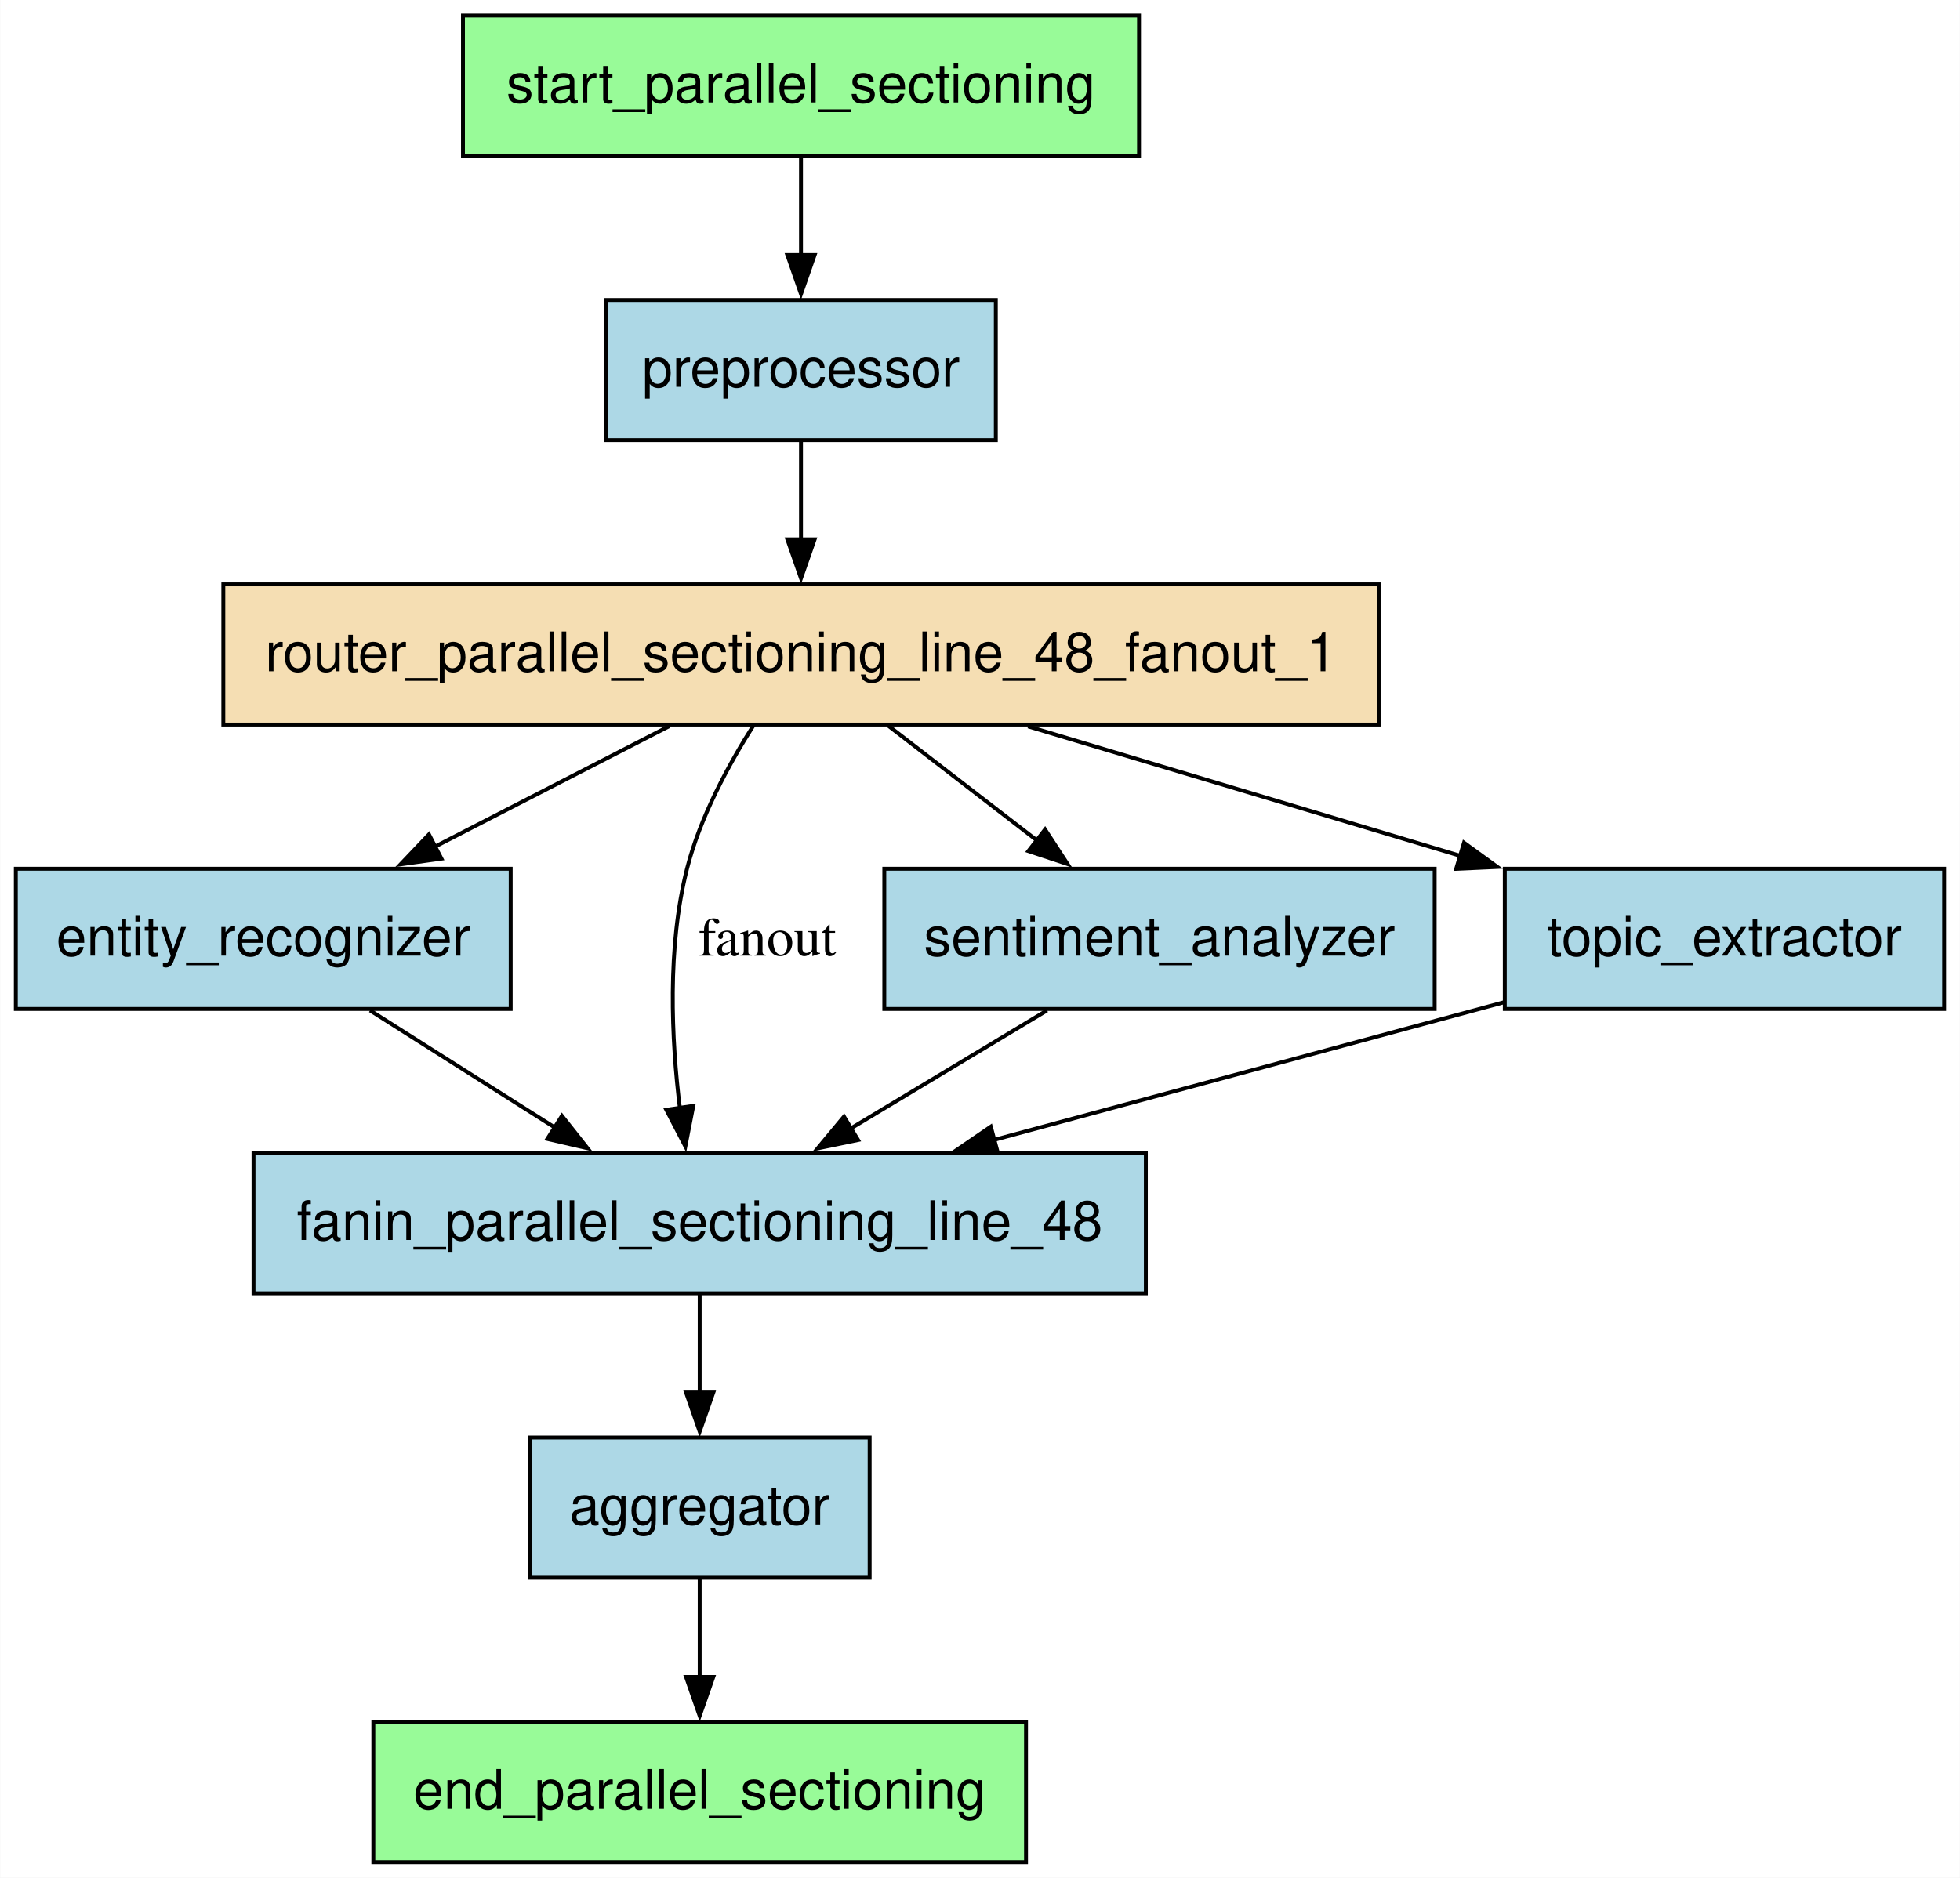
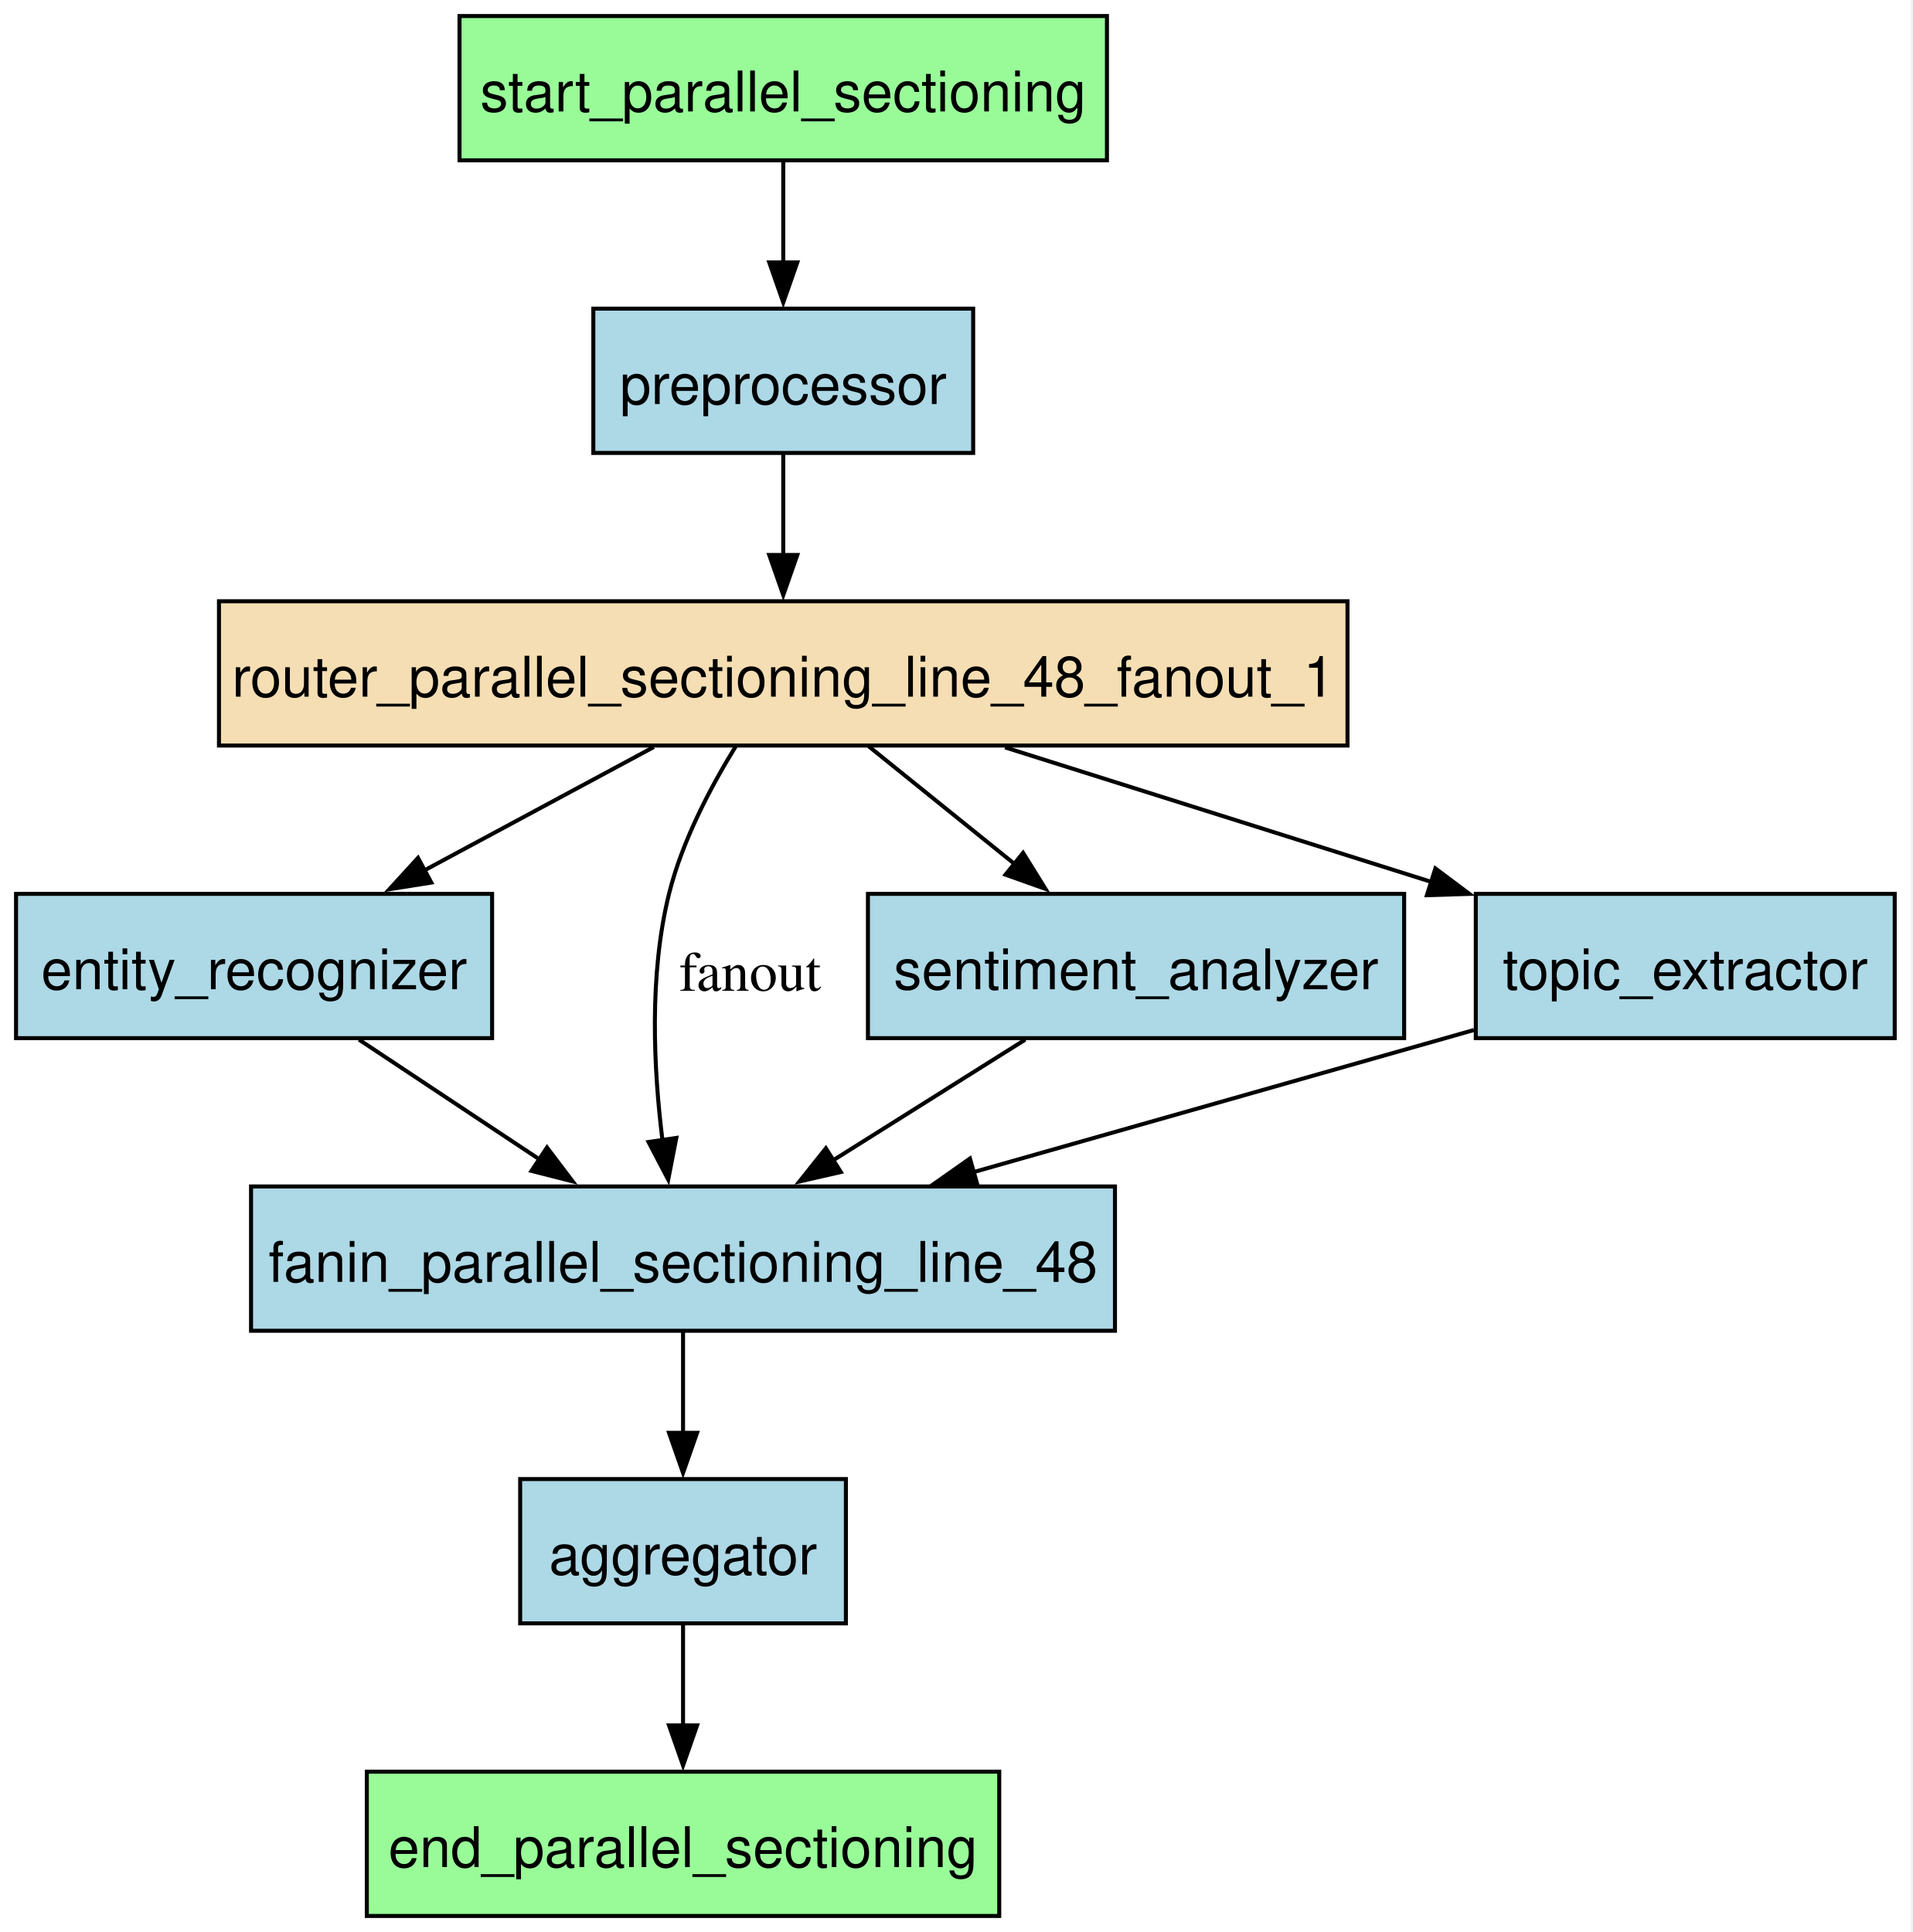
- <svg xmlns="http://www.w3.org/2000/svg" width="503pt" height="482pt" viewBox="0.00 0.00 502.88 482.00">
+ <svg xmlns="http://www.w3.org/2000/svg" width="477pt" height="482pt" viewBox="0.00 0.00 477.00 482.00">
  <g id="graph0" class="graph" transform="scale(1 1) rotate(0) translate(4 478)">
-     <polygon fill="white" stroke="none" points="-4,4 -4,-478 498.88,-478 498.88,4 -4,4" />
+     <polygon fill="white" stroke="none" points="-4,4 -4,-478 472.62,-478 472.62,4 -4,4" />
    <g id="node1" class="node">
-       <polygon fill="lightblue" stroke="black" points="219.12,-109 131.88,-109 131.88,-73 219.12,-73 219.12,-109" />
-       <text text-anchor="middle" x="175.5" y="-86.7" font-family="Helvetica,sans-Serif" font-size="14.00">aggregator</text>
+       <polygon fill="lightblue" stroke="black" points="207,-109 125.75,-109 125.75,-73 207,-73 207,-109" />
+       <text xml:space="preserve" text-anchor="middle" x="166.38" y="-85.2" font-family="Helvetica,sans-Serif" font-size="14.00">aggregator</text>
    </g>
    <g id="node2" class="node">
-       <polygon fill="palegreen" stroke="black" points="259.25,-36 91.75,-36 91.75,0 259.25,0 259.25,-36" />
-       <text text-anchor="middle" x="175.5" y="-13.7" font-family="Helvetica,sans-Serif" font-size="14.00">end_parallel_sectioning</text>
+       <polygon fill="palegreen" stroke="black" points="245.25,-36 87.5,-36 87.5,0 245.25,0 245.25,-36" />
+       <text xml:space="preserve" text-anchor="middle" x="166.38" y="-12.2" font-family="Helvetica,sans-Serif" font-size="14.00">end_parallel_sectioning</text>
    </g>
    <g id="edge11" class="edge">
-       <path fill="none" stroke="black" d="M175.5,-72.81C175.5,-65.23 175.5,-56.1 175.5,-47.54" />
-       <polygon fill="black" stroke="black" points="179,-47.54 175.5,-37.54 172,-47.54 179,-47.54" />
+       <path fill="none" stroke="black" d="M166.38,-72.81C166.38,-65.23 166.38,-56.1 166.38,-47.54" />
+       <polygon fill="black" stroke="black" points="169.88,-47.54 166.38,-37.54 162.88,-47.54 169.88,-47.54" />
    </g>
    <g id="node3" class="node">
-       <polygon fill="lightblue" stroke="black" points="127,-255 0,-255 0,-219 127,-219 127,-255" />
-       <text text-anchor="middle" x="63.5" y="-232.7" font-family="Helvetica,sans-Serif" font-size="14.00">entity_recognizer</text>
+       <polygon fill="lightblue" stroke="black" points="118.75,-255 0,-255 0,-219 118.75,-219 118.75,-255" />
+       <text xml:space="preserve" text-anchor="middle" x="59.38" y="-231.2" font-family="Helvetica,sans-Serif" font-size="14.00">entity_recognizer</text>
    </g>
    <g id="node4" class="node">
-       <polygon fill="lightblue" stroke="black" points="290,-182 61,-182 61,-146 290,-146 290,-182" />
-       <text text-anchor="middle" x="175.5" y="-159.7" font-family="Helvetica,sans-Serif" font-size="14.00">fanin_parallel_sectioning_line_48</text>
+       <polygon fill="lightblue" stroke="black" points="274.12,-182 58.62,-182 58.62,-146 274.12,-146 274.12,-182" />
+       <text xml:space="preserve" text-anchor="middle" x="166.38" y="-158.2" font-family="Helvetica,sans-Serif" font-size="14.00">fanin_parallel_sectioning_line_48</text>
    </g>
    <g id="edge10" class="edge">
-       <path fill="none" stroke="black" d="M90.9,-218.63C105.27,-209.52 123.08,-198.23 138.65,-188.36" />
-       <polygon fill="black" stroke="black" points="140.15,-191.56 146.72,-183.25 136.4,-185.64 140.15,-191.56" />
+       <path fill="none" stroke="black" d="M85.55,-218.63C99.15,-209.61 115.97,-198.44 130.74,-188.64" />
+       <polygon fill="black" stroke="black" points="132.44,-191.72 138.84,-183.27 128.57,-185.88 132.44,-191.72" />
    </g>
    <g id="edge4" class="edge">
-       <path fill="none" stroke="black" d="M175.5,-145.81C175.5,-138.23 175.5,-129.1 175.5,-120.54" />
-       <polygon fill="black" stroke="black" points="179,-120.54 175.5,-110.54 172,-120.54 179,-120.54" />
+       <path fill="none" stroke="black" d="M166.38,-145.81C166.38,-138.23 166.38,-129.1 166.38,-120.54" />
+       <polygon fill="black" stroke="black" points="169.88,-120.54 166.38,-110.54 162.88,-120.54 169.88,-120.54" />
    </g>
    <g id="node5" class="node">
-       <polygon fill="lightblue" stroke="black" points="251.5,-401 151.5,-401 151.5,-365 251.5,-365 251.5,-401" />
-       <text text-anchor="middle" x="201.5" y="-378.7" font-family="Helvetica,sans-Serif" font-size="14.00">preprocessor</text>
+       <polygon fill="lightblue" stroke="black" points="238.75,-401 144,-401 144,-365 238.75,-365 238.75,-401" />
+       <text xml:space="preserve" text-anchor="middle" x="191.38" y="-377.2" font-family="Helvetica,sans-Serif" font-size="14.00">preprocessor</text>
    </g>
    <g id="node6" class="node">
-       <polygon fill="wheat" stroke="black" points="349.75,-328 53.25,-328 53.25,-292 349.75,-292 349.75,-328" />
-       <text text-anchor="middle" x="201.5" y="-305.7" font-family="Helvetica,sans-Serif" font-size="14.00">router_parallel_sectioning_line_48_fanout_1</text>
+       <polygon fill="wheat" stroke="black" points="332.12,-328 50.62,-328 50.62,-292 332.12,-292 332.12,-328" />
+       <text xml:space="preserve" text-anchor="middle" x="191.38" y="-304.2" font-family="Helvetica,sans-Serif" font-size="14.00">router_parallel_sectioning_line_48_fanout_1</text>
    </g>
    <g id="edge2" class="edge">
-       <path fill="none" stroke="black" d="M201.5,-364.81C201.5,-357.23 201.5,-348.1 201.5,-339.54" />
-       <polygon fill="black" stroke="black" points="205,-339.54 201.5,-329.54 198,-339.54 205,-339.54" />
+       <path fill="none" stroke="black" d="M191.38,-364.81C191.38,-357.23 191.38,-348.1 191.38,-339.54" />
+       <polygon fill="black" stroke="black" points="194.88,-339.54 191.38,-329.54 187.88,-339.54 194.88,-339.54" />
    </g>
    <g id="edge9" class="edge">
-       <path fill="none" stroke="black" d="M167.74,-291.63C149.61,-282.31 127.05,-270.7 107.56,-260.67" />
-       <polygon fill="black" stroke="black" points="109.23,-257.59 98.73,-256.13 106.03,-263.81 109.23,-257.59" />
+       <path fill="none" stroke="black" d="M159.08,-291.63C141.83,-282.35 120.36,-270.8 101.78,-260.81" />
+       <polygon fill="black" stroke="black" points="103.59,-257.81 93.12,-256.15 100.27,-263.97 103.59,-257.81" />
    </g>
    <g id="edge3" class="edge">
-       <path fill="none" stroke="black" d="M189.39,-291.92C182.92,-281.73 175.6,-268.23 172.25,-255 167.14,-234.83 168.22,-211.31 170.44,-193.37" />
-       <polygon fill="black" stroke="black" points="173.86,-194.12 171.83,-183.72 166.94,-193.12 173.86,-194.12" />
-       <text text-anchor="middle" x="192.88" y="-232.7" font-family="Times,serif" font-size="14.00">fanout</text>
+       <path fill="none" stroke="black" d="M179.57,-291.88C173.26,-281.67 166.14,-268.17 162.88,-255 157.87,-234.8 159.02,-211.28 161.27,-193.35" />
+       <polygon fill="black" stroke="black" points="164.7,-194.11 162.68,-183.71 157.77,-193.09 164.7,-194.11" />
+       <text xml:space="preserve" text-anchor="middle" x="183.12" y="-230.82" font-family="Times,serif" font-size="14.00">fanout</text>
    </g>
    <g id="node7" class="node">
-       <polygon fill="lightblue" stroke="black" points="364.12,-255 222.88,-255 222.88,-219 364.12,-219 364.12,-255" />
-       <text text-anchor="middle" x="293.5" y="-232.7" font-family="Helvetica,sans-Serif" font-size="14.00">sentiment_analyzer</text>
+       <polygon fill="lightblue" stroke="black" points="346.25,-255 212.5,-255 212.5,-219 346.25,-219 346.25,-255" />
+       <text xml:space="preserve" text-anchor="middle" x="279.38" y="-231.2" font-family="Helvetica,sans-Serif" font-size="14.00">sentiment_analyzer</text>
    </g>
    <g id="edge5" class="edge">
-       <path fill="none" stroke="black" d="M223.77,-291.81C235.32,-282.9 249.63,-271.86 262.27,-262.1" />
-       <polygon fill="black" stroke="black" points="264.14,-265.08 269.92,-256.2 259.86,-259.54 264.14,-265.08" />
+       <path fill="none" stroke="black" d="M212.68,-291.81C223.62,-282.98 237.15,-272.07 249.15,-262.39" />
+       <polygon fill="black" stroke="black" points="251.2,-265.23 256.79,-256.23 246.81,-259.78 251.2,-265.23" />
    </g>
    <g id="node9" class="node">
-       <polygon fill="lightblue" stroke="black" points="494.88,-255 382.12,-255 382.12,-219 494.88,-219 494.88,-255" />
-       <text text-anchor="middle" x="438.5" y="-232.7" font-family="Helvetica,sans-Serif" font-size="14.00">topic_extractor</text>
+       <polygon fill="lightblue" stroke="black" points="468.62,-255 364.12,-255 364.12,-219 468.62,-219 468.62,-255" />
+       <text xml:space="preserve" text-anchor="middle" x="416.38" y="-231.2" font-family="Helvetica,sans-Serif" font-size="14.00">topic_extractor</text>
    </g>
    <g id="edge7" class="edge">
-       <path fill="none" stroke="black" d="M259.78,-291.54C293.44,-281.46 335.93,-268.73 371.03,-258.21" />
-       <polygon fill="black" stroke="black" points="371.65,-261.68 380.22,-255.46 369.64,-254.98 371.65,-261.68" />
+       <path fill="none" stroke="black" d="M246.7,-291.54C278.99,-281.35 319.84,-268.46 353.36,-257.88" />
+       <polygon fill="black" stroke="black" points="354.04,-261.34 362.52,-254.99 351.93,-254.66 354.04,-261.34" />
    </g>
    <g id="edge6" class="edge">
-       <path fill="none" stroke="black" d="M264.63,-218.63C249.49,-209.52 230.73,-198.23 214.33,-188.36" />
-       <polygon fill="black" stroke="black" points="216.15,-185.37 205.77,-183.22 212.54,-191.37 216.15,-185.37" />
+       <path fill="none" stroke="black" d="M251.73,-218.63C237.23,-209.52 219.26,-198.23 203.56,-188.36" />
+       <polygon fill="black" stroke="black" points="205.74,-185.6 195.41,-183.24 202.01,-191.52 205.74,-185.6" />
    </g>
    <g id="node8" class="node">
-       <polygon fill="palegreen" stroke="black" points="288.25,-474 114.75,-474 114.75,-438 288.25,-438 288.25,-474" />
-       <text text-anchor="middle" x="201.5" y="-451.7" font-family="Helvetica,sans-Serif" font-size="14.00">start_parallel_sectioning</text>
+       <polygon fill="palegreen" stroke="black" points="272.12,-474 110.62,-474 110.62,-438 272.12,-438 272.12,-474" />
+       <text xml:space="preserve" text-anchor="middle" x="191.38" y="-450.2" font-family="Helvetica,sans-Serif" font-size="14.00">start_parallel_sectioning</text>
    </g>
    <g id="edge1" class="edge">
-       <path fill="none" stroke="black" d="M201.5,-437.81C201.5,-430.23 201.5,-421.1 201.5,-412.54" />
-       <polygon fill="black" stroke="black" points="205,-412.54 201.5,-402.54 198,-412.54 205,-412.54" />
+       <path fill="none" stroke="black" d="M191.38,-437.81C191.38,-430.23 191.38,-421.1 191.38,-412.54" />
+       <polygon fill="black" stroke="black" points="194.88,-412.54 191.38,-402.54 187.88,-412.54 194.88,-412.54" />
    </g>
    <g id="edge8" class="edge">
-       <path fill="none" stroke="black" d="M381.76,-220.68C343.5,-210.35 292.6,-196.61 250.93,-185.36" />
-       <polygon fill="black" stroke="black" points="252.03,-182.04 241.46,-182.81 250.21,-188.79 252.03,-182.04" />
+       <path fill="none" stroke="black" d="M363.66,-221.03C327.39,-210.73 278.75,-196.91 238.84,-185.58" />
+       <polygon fill="black" stroke="black" points="239.86,-182.23 229.28,-182.87 237.95,-188.97 239.86,-182.23" />
    </g>
  </g>
</svg>
